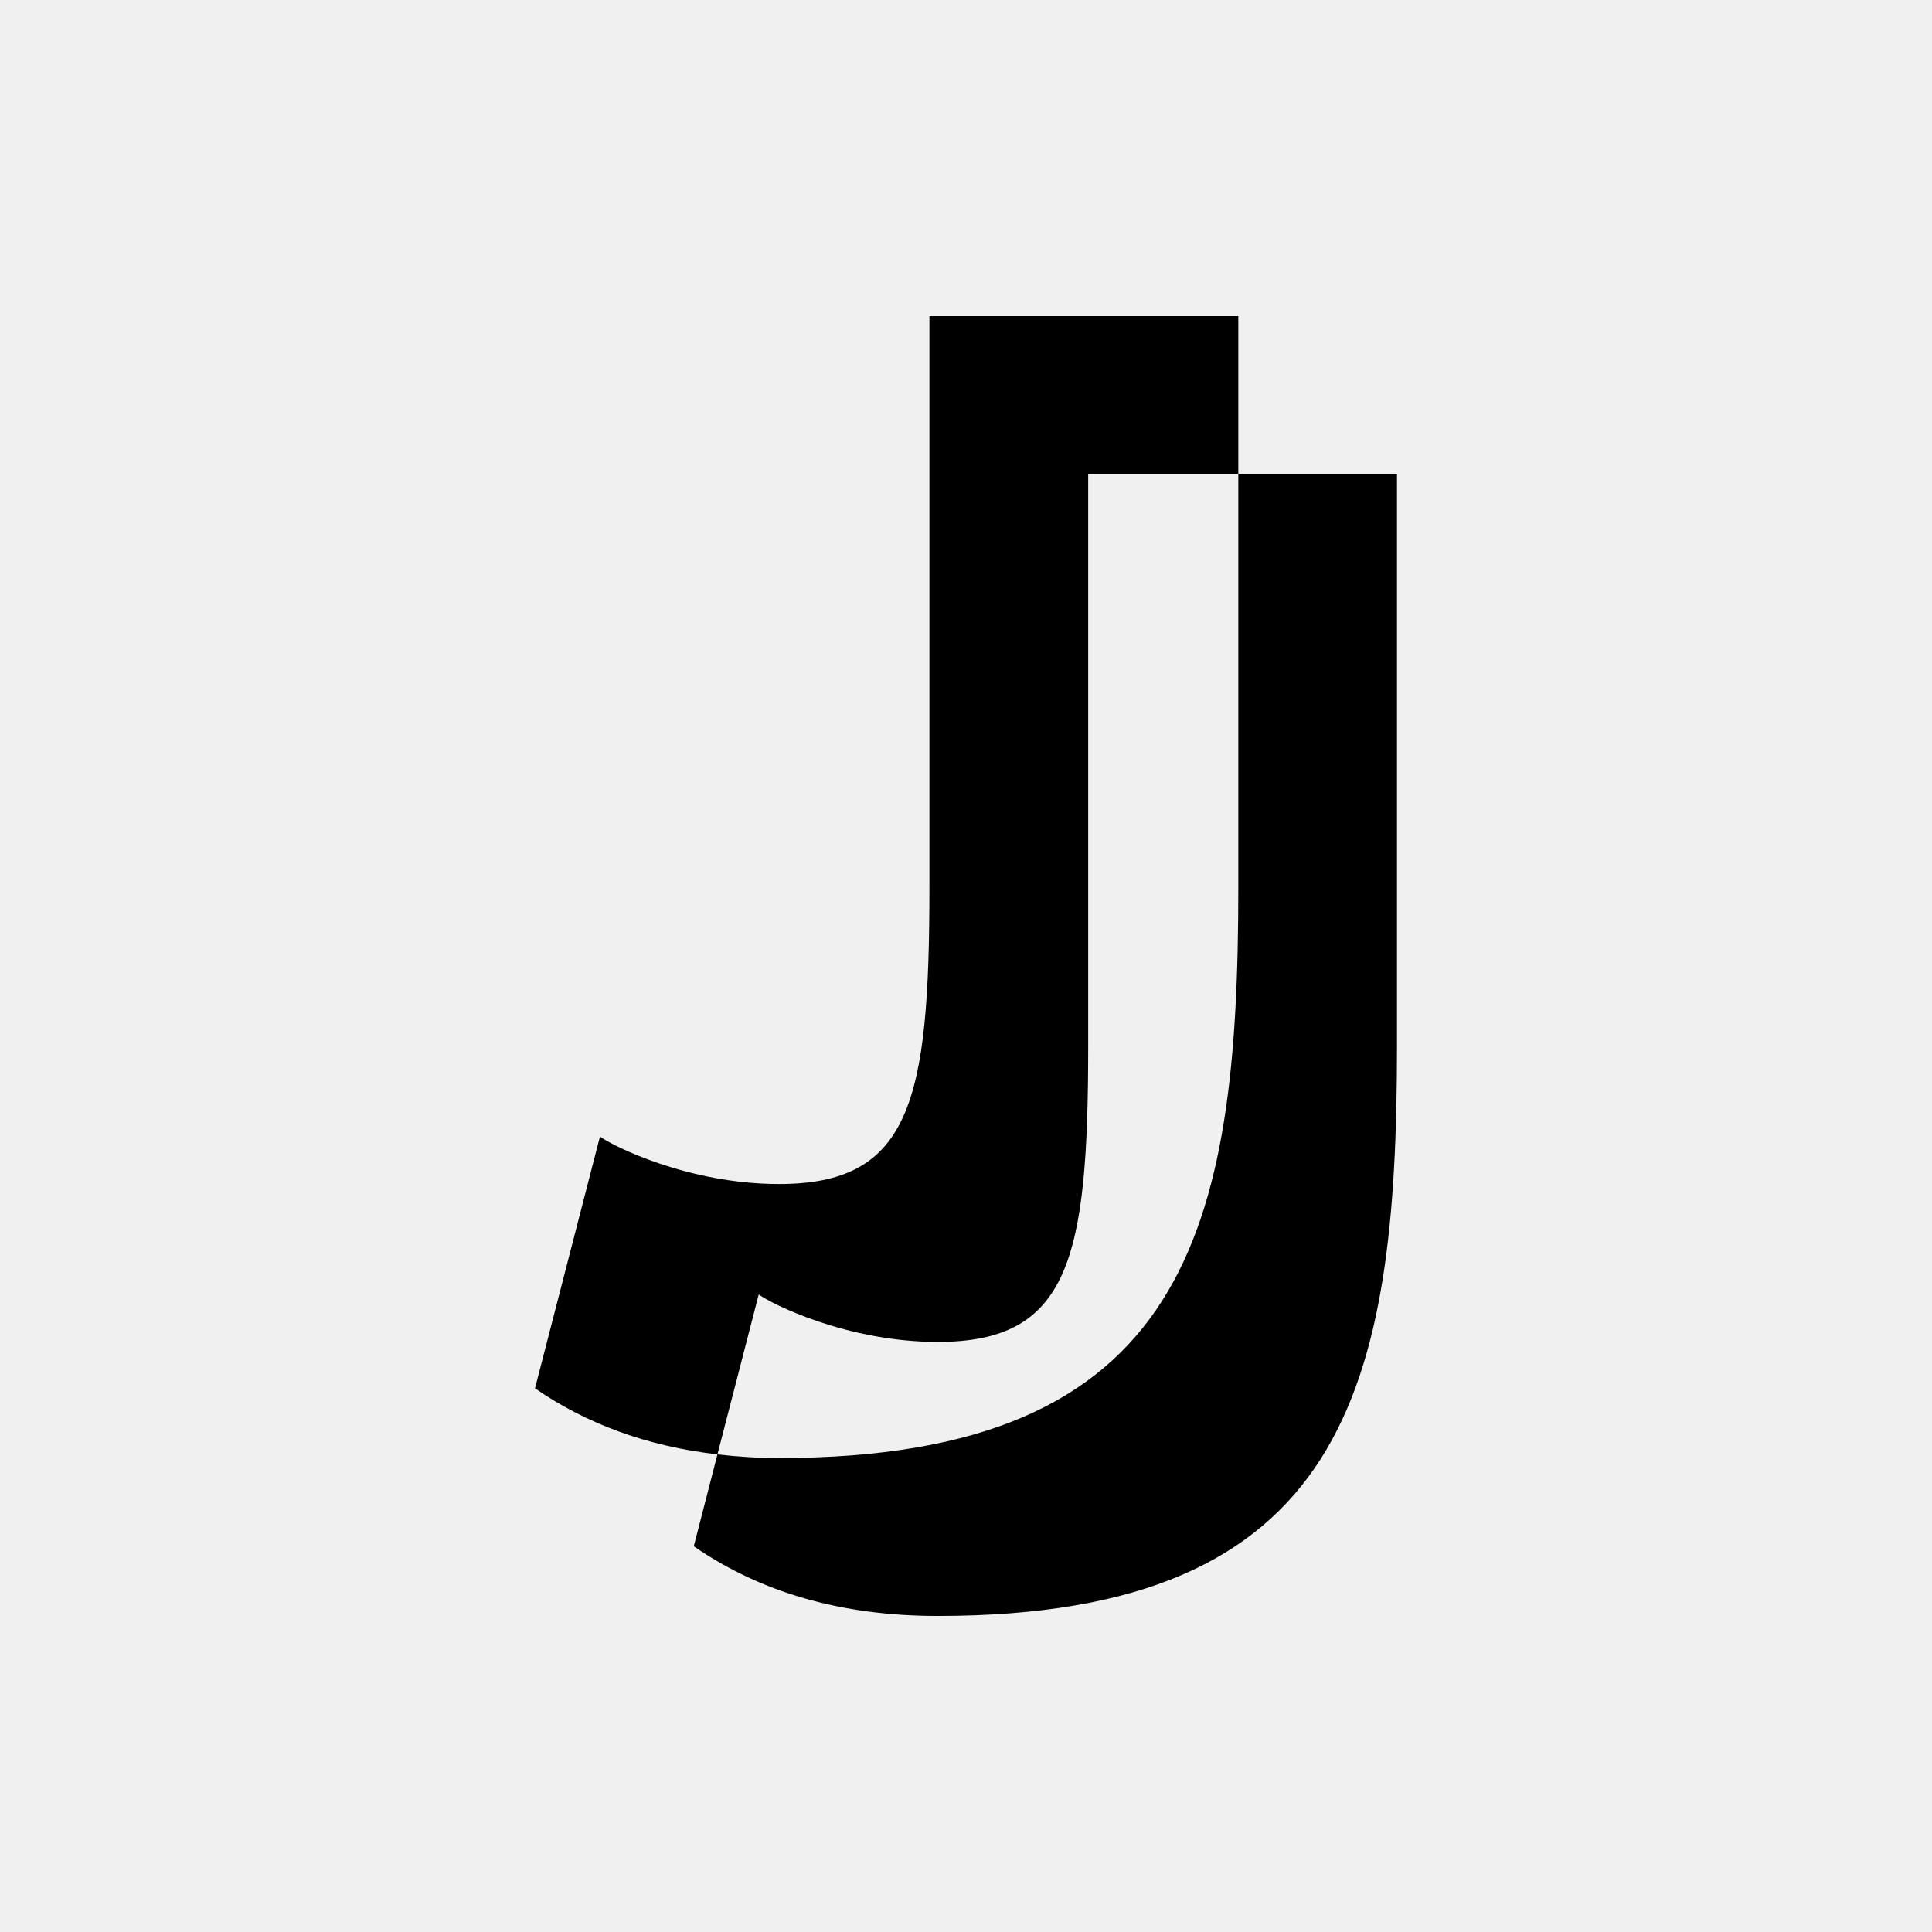
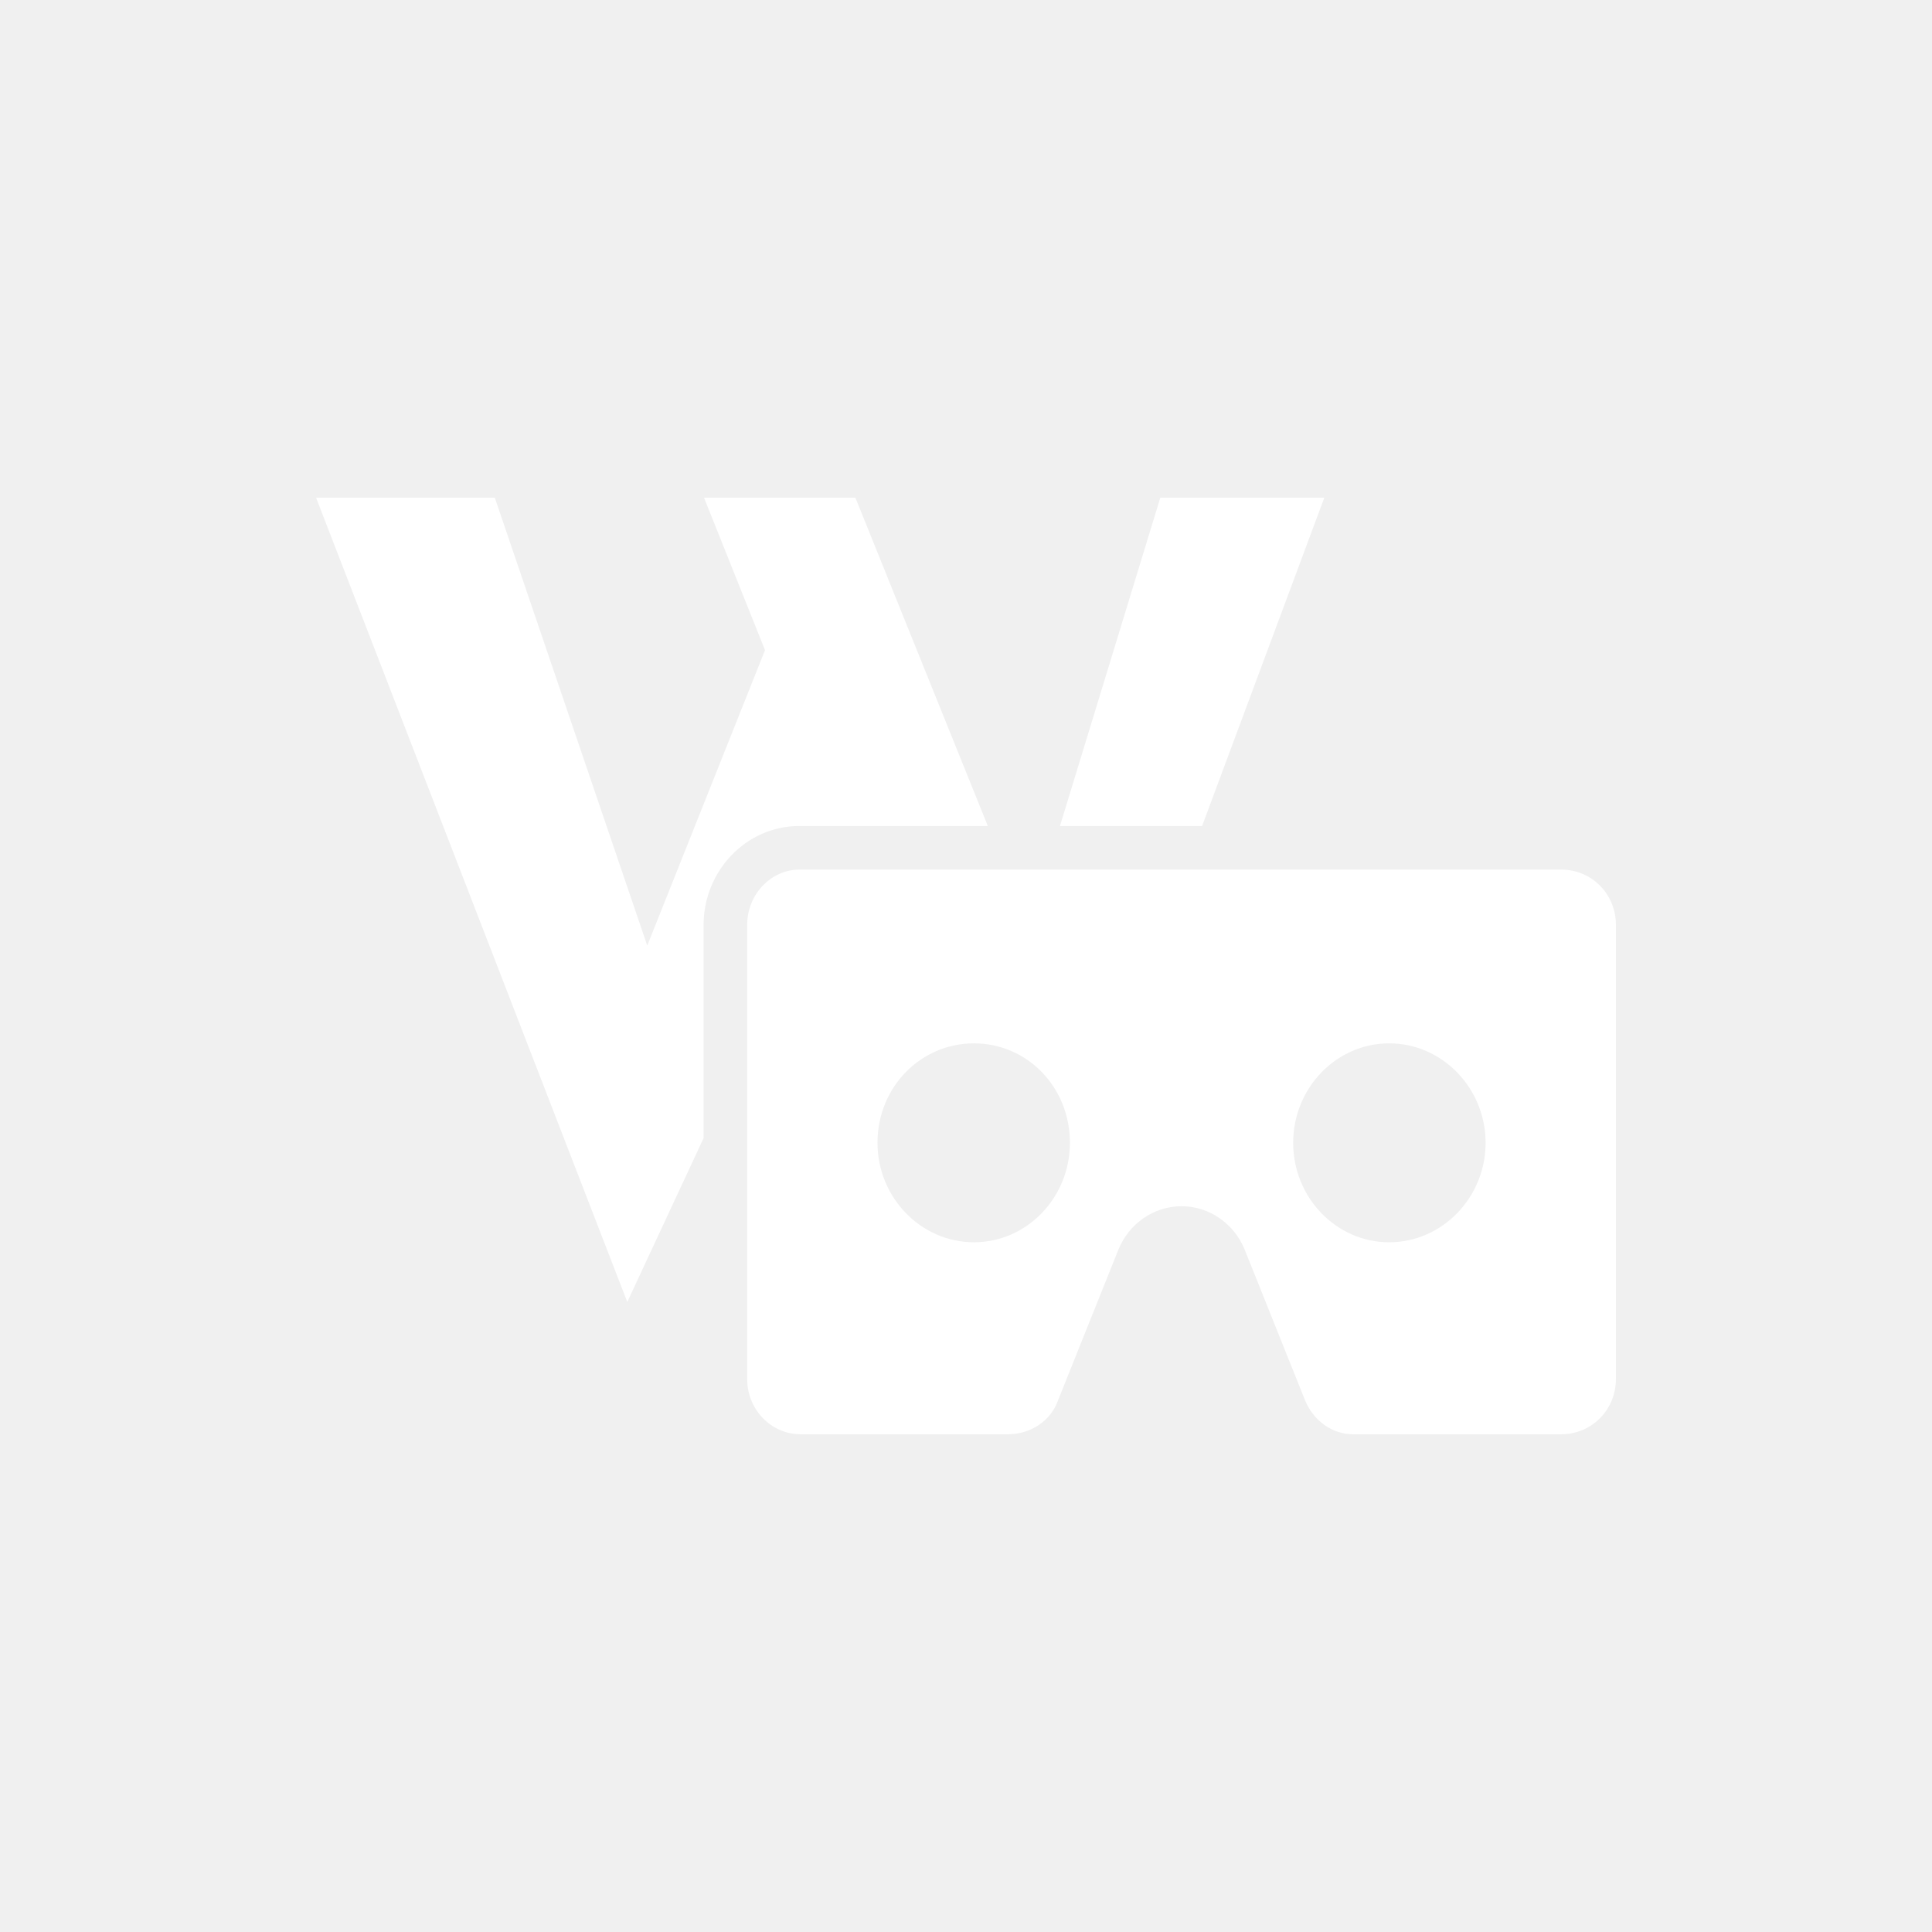
<svg xmlns="http://www.w3.org/2000/svg" width="256mm" height="256mm" viewBox="0 0 256 256" version="1.1" id="svg8">
  <defs id="defs2" />
-   <g id="layer1" transform="translate(-24.95662,211.103)">
-     <path style="font-style:normal;font-variant:normal;font-weight:normal;font-stretch:normal;font-size:40px;line-height:1.25;font-family:Raleway;-inkscape-font-specification:'Raleway weight=255';letter-spacing:0px;word-spacing:0px;fill:#000000;fill-opacity:1;stroke:none;stroke-width:5.247" d="m 148.11,-169.223 v 75.761 c 0,28.332 -2.523,39.248 -19.942,39.248 -11.963,0 -22.034,-5.033 -23.713,-6.292 l -8.608,33.366 c 6.869,4.743 14.911,7.676 24.174,8.751 l 5.472,-21.192 c 1.679,1.26 11.75,6.292 23.713,6.292 17.419,0 19.942,-10.916 19.942,-39.248 v -75.76 h 19.891 v -20.926 z m 40.929,20.926 v 54.835 c 0,45.332 -6.724,75.555 -60.871,75.555 -2.825,0 -5.524,-0.181 -8.147,-0.482 l -3.136,12.174 c 8.815,6.086 19.519,9.233 32.321,9.233 54.147,0 60.86,-30.223 60.86,-75.555 v -75.76 z" id="flowRoot815" />
+   <g id="layer1" transform="translate(-16.21348,124.6269)">
+     <path style="font-style:normal;font-variant:normal;font-weight:bold;font-stretch:normal;font-size:medium;line-height:1.25;font-family:'Josefin Sans';-inkscape-font-specification:'Josefin Sans Bold';letter-spacing:0px;word-spacing:0px;fill:#ffffff;fill-opacity:1;stroke:none;stroke-width:3.483" d="M 58.097,-58.674 99.331,47.891 109.444,26.177 V -2.09 c 0,-7.055 5.563,-13.086 12.682,-13.086 h 24.98 L 129.559,-58.674 h -20.059 l 8.08,20.199 L 101.978,0.668 81.779,-58.674 Z m 111.86,0 -13.295,43.498 h 18.836 l 16.19,-43.498 z" id="path819" />
+     <path id="path822-8" d="M 223.078,-9.401 H 122.128 c -3.741,0 -6.907,3.281 -6.907,7.309 V 58.111 c 0,4.029 3.165,7.309 7.079,7.309 h 27.453 c 3.108,0 5.756,-1.843 6.676,-4.547 l 8,-19.971 c 1.381,-3.338 4.604,-5.698 8.346,-5.698 3.741,0 6.964,2.36 8.345,5.698 l 8,19.971 c 1.094,2.705 3.569,4.547 6.389,4.547 h 27.569 c 4.086,0 7.252,-3.281 7.252,-7.309 V -2.091 c 0,-4.029 -3.165,-7.309 -7.252,-7.309 m -77.814,49.382 c -7.022,0 -12.777,-5.928 -12.777,-13.18 0,-7.424 5.756,-13.18 12.777,-13.18 7.022,0 12.72,5.755 12.72,13.18 0,7.252 -5.698,13.18 -12.72,13.18 m 55.022,0 c -7.022,0 -12.72,-5.928 -12.72,-13.18 0,-7.252 5.698,-13.18 12.72,-13.18 7.022,0 12.777,5.928 12.777,13.18 0,7.252 -5.755,13.18 -12.777,13.18 z" style="stroke-width:5.755;fill:#ffffff" />
  </g>
</svg>
